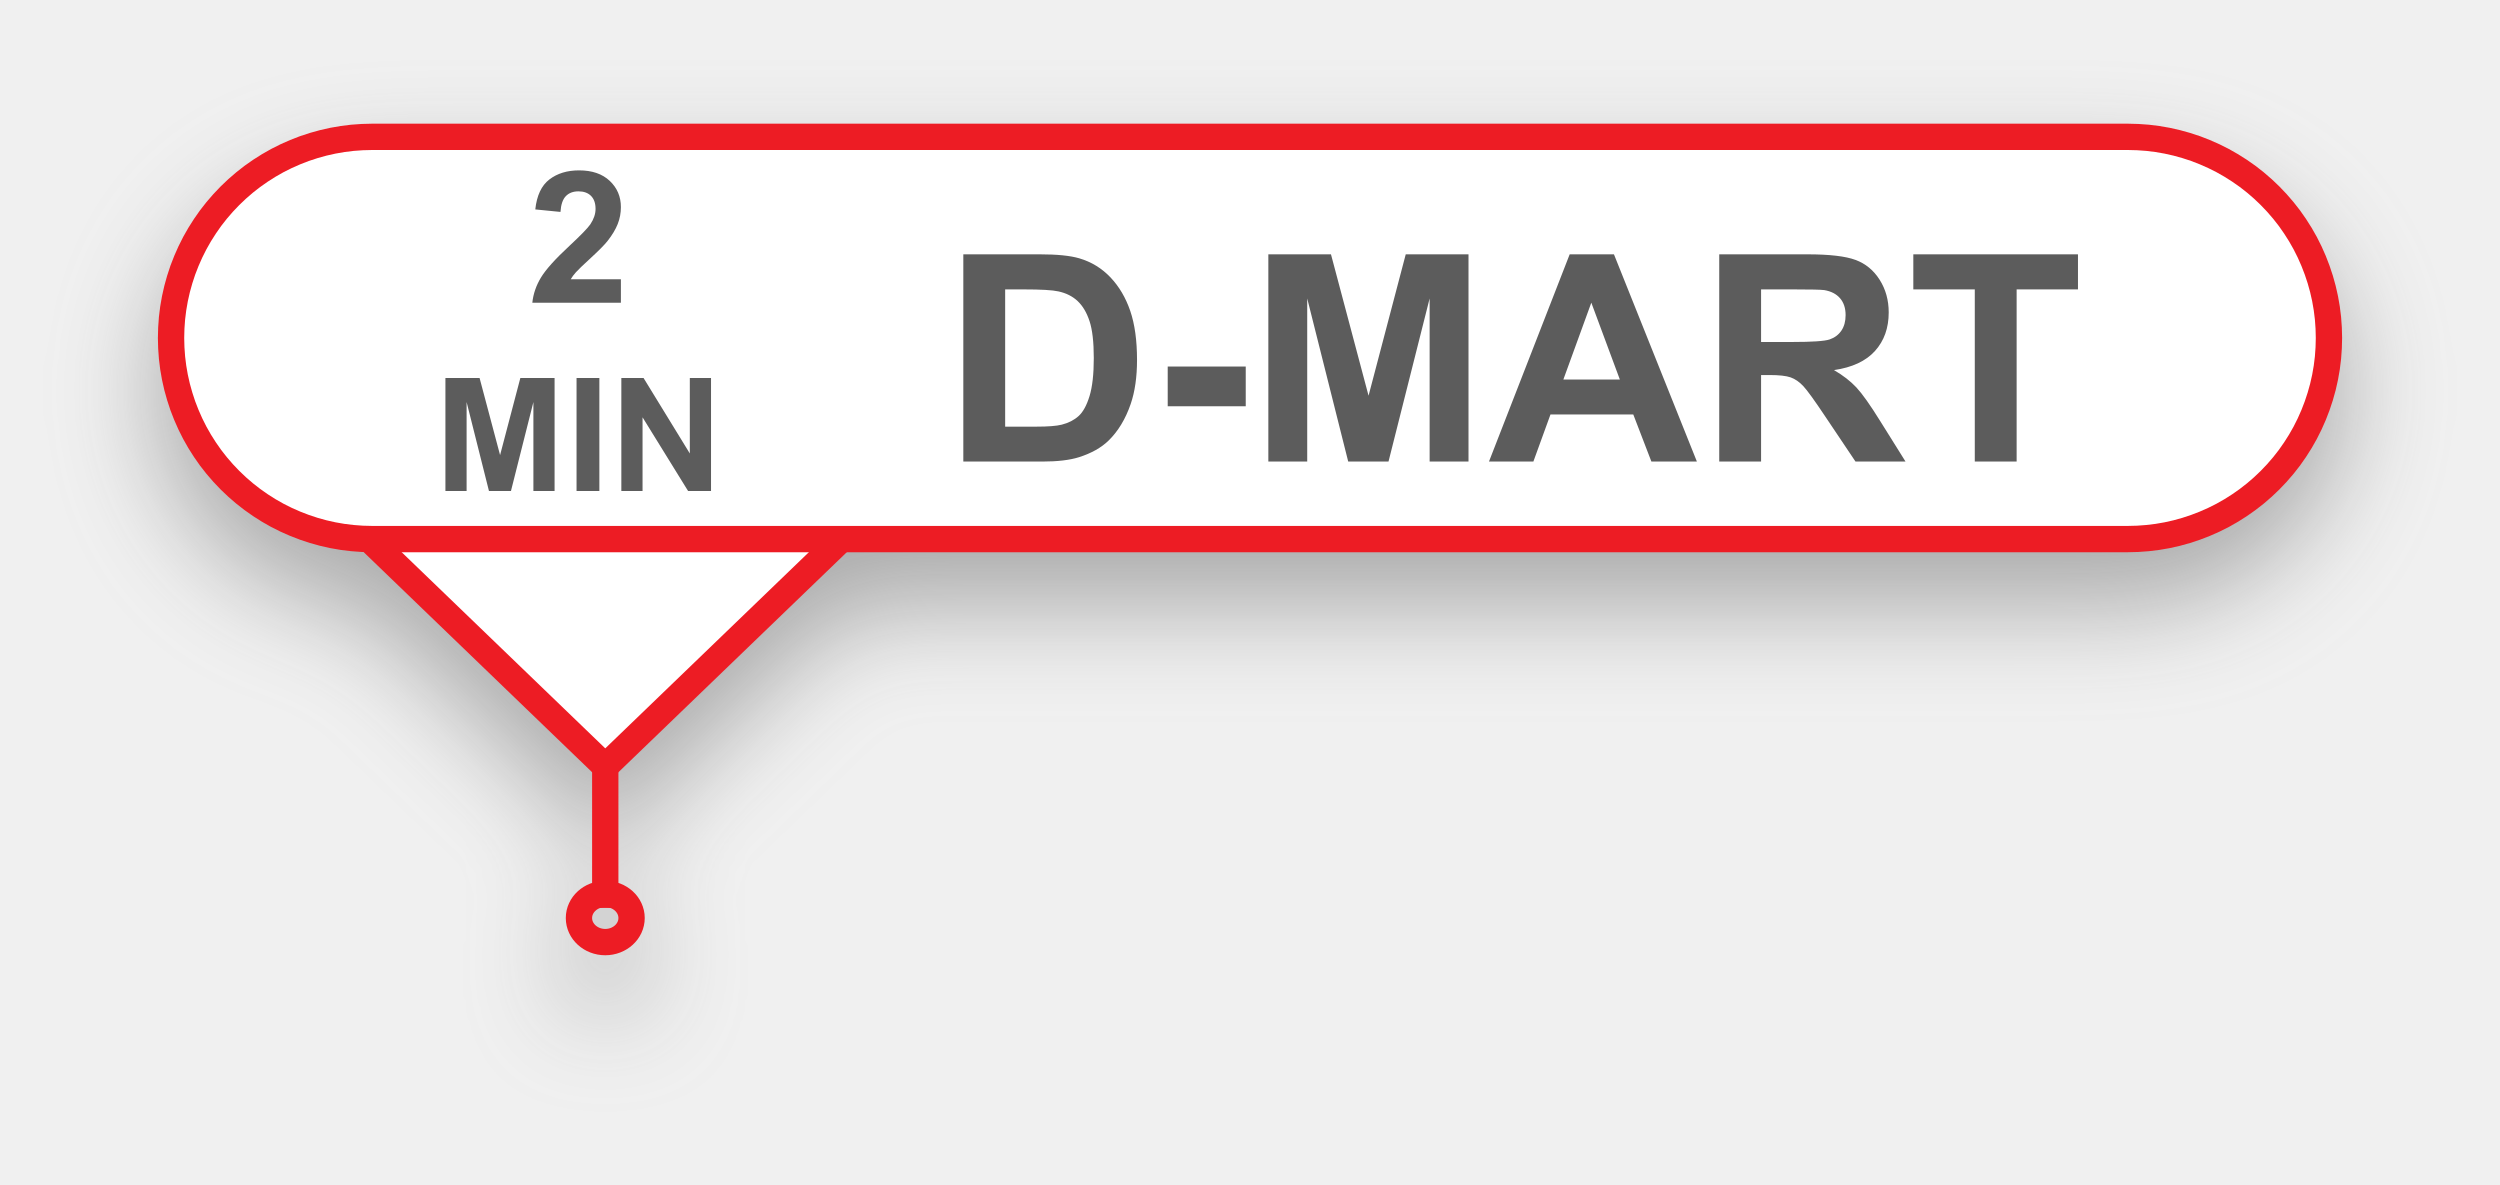
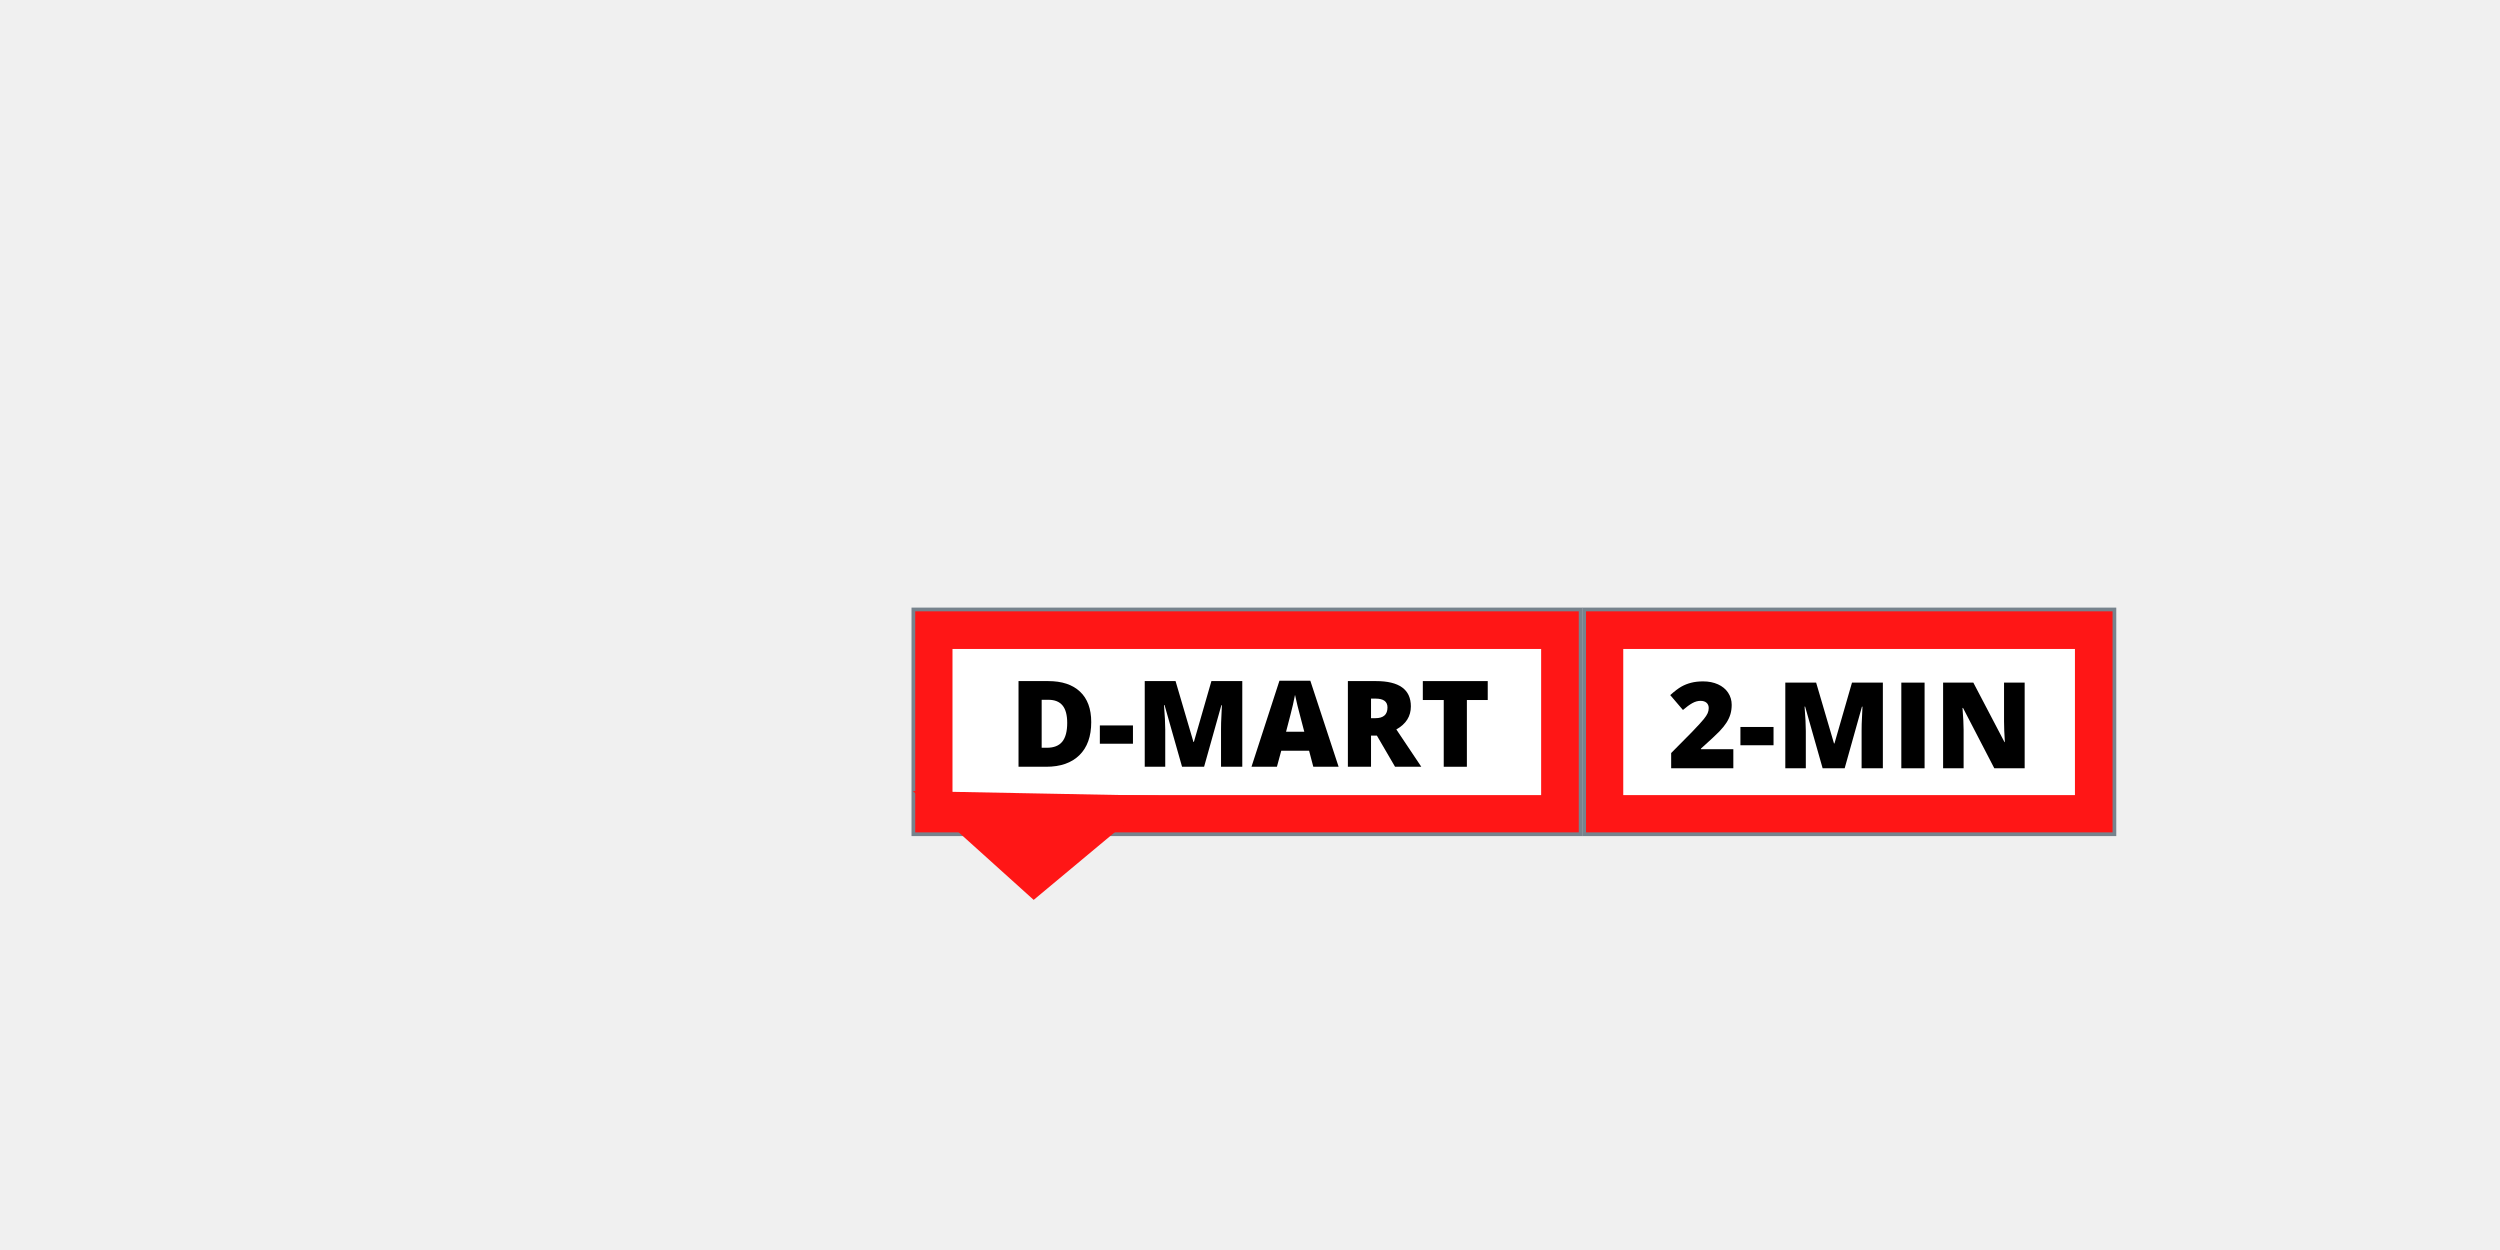
- <svg xmlns="http://www.w3.org/2000/svg" xmlns:xlink="http://www.w3.org/1999/xlink" width="95px" height="45px" viewBox="0 0 95 45" version="1.1">
+ <svg xmlns="http://www.w3.org/2000/svg" width="3750" viewBox="0 0 3750 1875" height="1875" version="1.0">
  <defs>
-     <filter filterUnits="userSpaceOnUse" color-interpolation-filters="sRGB" id="filter_1">
-       <feFlood flood-opacity="0" result="BackgroundImageFix" />
-       <feColorMatrix in="SourceAlpha" type="matrix" values="0 0 0 0 0 0 0 0 0 0 0 0 0 0 0 0 0 0 127 0" />
-       <feOffset dx="0" dy="2" />
-       <feGaussianBlur stdDeviation="2" />
-       <feColorMatrix type="matrix" values="0 0 0 0 0.392 0 0 0 0 0.392 0 0 0 0 0.392 0 0 0 0.498 0" />
-       <feBlend mode="normal" in2="BackgroundImageFix" result="effect0_dropShadow" />
-       <feBlend mode="normal" in="SourceGraphic" in2="effect0_dropShadow" result="shape" />
-     </filter>
-     <path d="M7.141 0.7L73.859 0.7Q74.034 0.7 74.209 0.709Q74.384 0.717 74.559 0.734Q74.733 0.752 74.906 0.777Q75.08 0.803 75.252 0.837Q75.424 0.871 75.594 0.914Q75.764 0.957 75.932 1.008Q76.099 1.058 76.264 1.117Q76.43 1.177 76.591 1.244Q76.753 1.311 76.912 1.386Q77.07 1.461 77.225 1.543Q77.38 1.626 77.53 1.716Q77.68 1.806 77.826 1.904Q77.972 2.001 78.113 2.105Q78.254 2.21 78.389 2.321Q78.525 2.432 78.654 2.55Q78.784 2.668 78.908 2.792Q79.032 2.916 79.15 3.046Q79.268 3.175 79.379 3.311Q79.49 3.446 79.595 3.587Q79.699 3.728 79.796 3.874Q79.894 4.02 79.984 4.17Q80.074 4.32 80.157 4.475Q80.239 4.63 80.314 4.788Q80.389 4.947 80.456 5.109Q80.523 5.27 80.582 5.436Q80.642 5.601 80.692 5.768Q80.743 5.936 80.786 6.106Q80.829 6.276 80.863 6.448Q80.897 6.62 80.923 6.794Q80.948 6.967 80.966 7.141Q80.983 7.316 80.991 7.491Q81 7.666 81 7.841L81 7.843Q81 8.019 80.991 8.194Q80.983 8.369 80.966 8.543Q80.948 8.718 80.923 8.891Q80.897 9.065 80.863 9.237Q80.829 9.409 80.786 9.579Q80.743 9.749 80.692 9.916Q80.642 10.084 80.582 10.249Q80.523 10.414 80.456 10.576Q80.389 10.738 80.314 10.897Q80.239 11.055 80.157 11.21Q80.074 11.364 79.984 11.515Q79.894 11.665 79.796 11.811Q79.699 11.957 79.595 12.098Q79.49 12.238 79.379 12.374Q79.268 12.509 79.15 12.639Q79.032 12.769 78.908 12.893Q78.784 13.017 78.654 13.135Q78.525 13.253 78.389 13.364Q78.254 13.475 78.113 13.579Q77.972 13.684 77.826 13.781Q77.68 13.879 77.53 13.969Q77.38 14.059 77.225 14.142Q77.07 14.224 76.912 14.299Q76.754 14.374 76.591 14.441Q76.43 14.508 76.264 14.567Q76.099 14.626 75.932 14.677Q75.764 14.728 75.594 14.771Q75.424 14.813 75.252 14.848Q75.08 14.882 74.906 14.908Q74.733 14.933 74.559 14.95Q74.384 14.968 74.209 14.976Q74.034 14.985 73.859 14.985L7.141 14.985Q6.966 14.985 6.791 14.976Q6.616 14.968 6.441 14.95Q6.267 14.933 6.094 14.908Q5.92 14.882 5.748 14.848Q5.576 14.813 5.406 14.771Q5.236 14.728 5.068 14.677Q4.901 14.626 4.736 14.567Q4.57 14.508 4.409 14.441Q4.247 14.374 4.088 14.299Q3.93 14.224 3.775 14.142Q3.62 14.059 3.47 13.969Q3.32 13.879 3.174 13.781Q3.028 13.684 2.887 13.579Q2.746 13.475 2.611 13.364Q2.475 13.253 2.346 13.135Q2.216 13.017 2.092 12.893Q1.968 12.769 1.85 12.639Q1.732 12.509 1.621 12.374Q1.51 12.238 1.405 12.098Q1.301 11.957 1.204 11.811Q1.106 11.665 1.016 11.515Q0.926 11.364 0.843 11.21Q0.761 11.055 0.686 10.897Q0.611 10.738 0.544 10.576Q0.477 10.414 0.417 10.249Q0.358 10.084 0.308 9.916Q0.257 9.749 0.214 9.579Q0.171 9.409 0.137 9.237Q0.103 9.065 0.077 8.891Q0.052 8.718 0.034 8.543Q0.017 8.369 0.009 8.194Q0 8.019 0 7.843L0 7.841Q0 7.666 0.009 7.491Q0.017 7.316 0.034 7.141Q0.052 6.967 0.077 6.794Q0.103 6.62 0.137 6.448Q0.171 6.276 0.214 6.106Q0.257 5.936 0.308 5.768Q0.358 5.601 0.417 5.436Q0.477 5.27 0.544 5.109Q0.611 4.947 0.686 4.788Q0.761 4.63 0.843 4.475Q0.926 4.32 1.016 4.17Q1.106 4.02 1.204 3.874Q1.301 3.728 1.405 3.587Q1.51 3.446 1.621 3.311Q1.732 3.175 1.85 3.046Q1.968 2.916 2.092 2.792Q2.216 2.668 2.346 2.55Q2.475 2.432 2.611 2.321Q2.746 2.21 2.887 2.105Q3.028 2.001 3.174 1.904Q3.32 1.806 3.47 1.716Q3.62 1.626 3.775 1.543Q3.93 1.461 4.088 1.386Q4.247 1.311 4.409 1.244Q4.57 1.177 4.736 1.117Q4.901 1.058 5.068 1.008Q5.236 0.957 5.406 0.914Q5.576 0.871 5.748 0.837Q5.92 0.803 6.094 0.777Q6.267 0.752 6.441 0.734Q6.616 0.717 6.791 0.709Q6.966 0.7 7.141 0.7L7.141 0.7Z" id="path_1" />
+     <clipPath id="a">
+       <path d="M 1369 1186 L 1738 1186 L 1738 1350 L 1369 1350 Z M 1369 1186" />
+     </clipPath>
+     <clipPath id="b">
+       <path d="M 1366.062 1346.32 L 1369.121 1186.598 L 1738.055 1193.66 L 1734.996 1353.379 Z M 1366.062 1346.32" />
+     </clipPath>
+     <clipPath id="c">
+       <path d="M 1366.062 1346.32 L 1369.121 1186.598 L 1738.055 1193.66 L 1734.996 1353.379 Z M 1366.062 1346.32" />
+     </clipPath>
  </defs>
-   <g filter="url(#filter_1)">
-     <g id="1.-D-Mart" transform="translate(7 5)">
-       <path d="M16 24.132L6.5 14.979L25.5 14.979L16 24.132Z" id="Triangle" fill="#FFFFFF" fill-rule="evenodd" stroke="#ED1C24" stroke-width="1" />
-       <g id="Rectangle">
-         <use xlink:href="#path_1" fill="none" stroke="#ED1C24" stroke-width="2" />
-         <use stroke="none" fill="#FFFFFF" xlink:href="#path_1" fill-rule="evenodd" />
+   <path fill="#FF1616" d="M 1370.055 914.195 L 2370.949 914.195 L 2370.949 1251.352 L 1370.055 1251.352 L 1370.055 914.195" />
+   <path fill="#77838D" d="M 1370.055 1254.148 L 1367.262 1254.148 L 1367.262 911.398 L 2373.746 911.398 L 2373.746 1254.148 L 1370.055 1254.148 M 1372.852 916.988 L 1372.852 1248.559 L 2368.156 1248.559 L 2368.156 916.988 L 1372.852 916.988" />
+   <path fill="#FFF" d="M 1428.742 973.453 L 2311.707 973.453 L 2311.707 1192.652 L 1428.742 1192.652 L 1428.742 973.453" />
+   <path fill="#FF1616" d="M 2376.227 914.195 L 3171.629 914.195 L 3171.629 1251.352 L 2376.227 1251.352 L 2376.227 914.195" />
+   <path fill="#77838D" d="M 2376.227 1254.148 L 2373.434 1254.148 L 2373.434 911.398 L 3174.422 911.398 L 3174.422 1254.148 L 2376.227 1254.148 M 2379.02 916.988 L 2379.02 1248.559 L 3168.832 1248.559 L 3168.832 916.988 L 2379.02 916.988" />
+   <path fill="#FFF" d="M 2434.887 973.453 L 3112.406 973.453 L 3112.406 1192.652 L 2434.887 1192.652 L 2434.887 973.453" />
+   <g clip-path="url(#a)">
+     <g clip-path="url(#b)">
+       <g clip-path="url(#c)">
+         <path fill="#FF1616" d="M 1550.523 1349.848 L 1737.789 1193.652 L 1369.387 1186.605 Z M 1550.523 1349.848" />
      </g>
-       <g id="D-MART" fill="#000000" fill-opacity="0.639" transform="translate(26 2.080505)">
-         <path d="M6.512 2.584L3.606 2.584L3.606 10.459L6.598 10.459Q7.479 10.459 8.005 10.292Q8.709 10.066 9.123 9.664Q9.67 9.132 9.966 8.272Q10.207 7.569 10.207 6.597Q10.207 5.49 9.95 4.736Q9.692 3.981 9.198 3.46Q8.704 2.939 8.011 2.735Q7.495 2.584 6.512 2.584ZM15.197 10.459L15.197 2.584L17.577 2.584L19.005 7.956L20.418 2.584L22.803 2.584L22.803 10.459L21.326 10.459L21.326 4.26L19.763 10.459L18.232 10.459L16.674 4.26L16.674 10.459L15.197 10.459ZM29.753 10.459L31.482 10.459L28.33 2.584L26.648 2.584L23.581 10.459L25.268 10.459L25.918 8.67L29.065 8.67L29.753 10.459ZM32.331 10.459L32.331 2.584L35.677 2.584Q36.94 2.584 37.511 2.797Q38.084 3.009 38.427 3.551Q38.771 4.094 38.771 4.792Q38.771 5.678 38.25 6.256Q37.729 6.833 36.692 6.983Q37.208 7.284 37.544 7.644Q37.879 8.004 38.449 8.922L39.41 10.459L37.509 10.459L36.359 8.745Q35.747 7.827 35.522 7.588Q35.296 7.349 35.044 7.26Q34.791 7.171 34.243 7.171L33.921 7.171L33.921 10.459L32.331 10.459ZM42.042 3.917L42.042 10.459L43.632 10.459L43.632 3.917L45.963 3.917L45.963 2.584L39.706 2.584L39.706 3.917L42.042 3.917ZM5.196 9.132L5.196 3.917L5.911 3.917Q6.883 3.917 7.216 3.992Q7.662 4.088 7.952 4.362Q8.242 4.636 8.403 5.125Q8.564 5.614 8.564 6.527Q8.564 7.44 8.403 7.969Q8.242 8.498 7.987 8.729Q7.731 8.96 7.345 9.057Q7.049 9.132 6.383 9.132L5.196 9.132ZM33.921 5.915L35.097 5.915Q36.241 5.915 36.526 5.818Q36.81 5.721 36.972 5.485Q37.133 5.249 37.133 4.894Q37.133 4.497 36.921 4.252Q36.709 4.008 36.322 3.943Q36.128 3.917 35.162 3.917L33.921 3.917L33.921 5.915ZM27.47 4.421L28.555 7.343L26.407 7.343L27.47 4.421ZM11.373 6.849L11.373 8.358L14.338 8.358L14.338 6.849L11.373 6.849Z" />
+     </g>
+   </g>
+   <g>
+     <g>
+       <g>
+         <path d="M 98.609 0 L 5.359 0 L 5.359 -22.859 L 36.734 -54.578 C 45.703 -63.953 51.562 -70.352 54.312 -73.781 C 57.07 -77.207 58.992 -80.148 60.078 -82.609 C 61.16 -85.078 61.703 -87.66 61.703 -90.359 C 61.703 -93.691 60.617 -96.32 58.453 -98.25 C 56.285 -100.188 53.238 -101.156 49.312 -101.156 C 45.27 -101.156 41.18 -100 37.047 -97.688 C 32.91 -95.375 28.238 -91.961 23.031 -87.453 L 3.953 -109.781 C 10.578 -115.695 16.145 -119.926 20.656 -122.469 C 25.164 -125.02 30.07 -126.969 35.375 -128.312 C 40.676 -129.664 46.641 -130.344 53.266 -130.344 C 61.586 -130.344 69.016 -128.875 75.547 -125.938 C 82.078 -123.008 87.145 -118.836 90.75 -113.422 C 94.352 -108.004 96.156 -101.926 96.156 -95.188 C 96.156 -90.145 95.523 -85.484 94.266 -81.203 C 93.004 -76.93 91.055 -72.727 88.422 -68.594 C 85.785 -64.469 82.285 -60.117 77.922 -55.547 C 73.555 -50.973 64.254 -42.301 50.016 -29.531 L 50.016 -28.656 L 98.609 -28.656 Z M 98.609 0" transform="translate(2501.389 1152.426)" />
      </g>
-       <g id="2-MIN" transform="translate(7 0)">
-         <g id="2" fill="#000000" fill-opacity="0.639">
-           <path d="M9.594 5.613L9.594 6.505L6.228 6.505Q6.282 6 6.556 5.547Q6.829 5.094 7.636 4.345Q8.285 3.74 8.432 3.525Q8.631 3.228 8.631 2.937Q8.631 2.616 8.458 2.443Q8.285 2.271 7.981 2.271Q7.68 2.271 7.503 2.452Q7.325 2.633 7.298 3.053L6.341 2.958Q6.426 2.165 6.877 1.819Q7.328 1.474 8.005 1.474Q8.747 1.474 9.171 1.874Q9.594 2.274 9.594 2.869Q9.594 3.207 9.473 3.513Q9.352 3.819 9.089 4.154Q8.914 4.376 8.46 4.793Q8.005 5.21 7.884 5.347Q7.762 5.483 7.687 5.613L9.594 5.613Z" />
-         </g>
-         <g id="MIN" fill="#000000" fill-opacity="0.639">
-           <path d="M2.926 13.659L2.926 9.364L4.224 9.364L5.003 12.294L5.773 9.364L7.074 9.364L7.074 13.659L6.269 13.659L6.269 10.278L5.416 13.659L4.581 13.659L3.731 10.278L3.731 13.659L2.926 13.659ZM7.909 13.659L7.909 9.364L8.776 9.364L8.776 13.659L7.909 13.659ZM9.611 9.364L9.611 13.659L10.417 13.659L10.417 10.858L12.148 13.659L13.019 13.659L13.019 9.364L12.213 9.364L12.213 12.232L10.455 9.364L9.611 9.364Z" />
-         </g>
+     </g>
+     <g>
+       <g>
+         <path d="M 3.781 -34.547 L 3.781 -61.969 L 53.438 -61.969 L 53.438 -34.547 Z M 3.781 -34.547" transform="translate(2606.858 1152.426)" />
      </g>
-       <path d="M15 29.885C15 29.379 15.448 28.97 16 28.97C16.552 28.97 17 29.379 17 29.885C17 30.39 16.552 30.8 16 30.8C15.448 30.8 15 30.39 15 29.885Z" id="Ellipse" fill="#D3D3D3" fill-rule="evenodd" stroke="#ED1C24" stroke-width="1" />
-       <path d="M16 29L16 24.131" id="Line" fill="none" fill-rule="evenodd" stroke="#ED1C24" stroke-width="1" stroke-linecap="square" />
+     </g>
+     <g>
+       <g>
+         <path d="M 69.875 0 L 43.594 -92.547 L 42.797 -92.547 C 44.035 -76.785 44.656 -64.539 44.656 -55.812 L 44.656 0 L 13.891 0 L 13.891 -128.5 L 60.125 -128.5 L 86.922 -37.266 L 87.625 -37.266 L 113.906 -128.5 L 160.219 -128.5 L 160.219 0 L 128.328 0 L 128.328 -56.344 C 128.328 -59.27 128.367 -62.52 128.453 -66.094 C 128.535 -69.664 128.93 -78.426 129.641 -92.375 L 128.844 -92.375 L 102.922 0 Z M 69.875 0" transform="translate(2664.074 1152.426)" />
+       </g>
+     </g>
+     <g>
+       <g>
+         <path d="M 13.891 0 L 13.891 -128.5 L 48.781 -128.5 L 48.781 0 Z M 13.891 0" transform="translate(2838.098 1152.426)" />
+       </g>
+     </g>
+     <g>
+       <g>
+         <path d="M 136.234 0 L 90.703 0 L 43.766 -90.531 L 42.984 -90.531 C 44.098 -76.289 44.656 -65.422 44.656 -57.922 L 44.656 0 L 13.891 0 L 13.891 -128.5 L 59.234 -128.5 L 106 -39.203 L 106.531 -39.203 C 105.707 -52.148 105.297 -62.551 105.297 -70.406 L 105.297 -128.5 L 136.234 -128.5 Z M 136.234 0" transform="translate(2900.764 1152.426)" />
+       </g>
+     </g>
+   </g>
+   <g>
+     <g>
+       <g>
+         <path d="M 122.953 -66.969 C 122.953 -45.531 117.051 -29.008 105.25 -17.406 C 93.445 -5.801 76.848 0 55.453 0 L 13.891 0 L 13.891 -128.5 L 58.359 -128.5 C 78.984 -128.5 94.906 -123.223 106.125 -112.672 C 117.344 -102.129 122.953 -86.895 122.953 -66.969 Z M 86.922 -65.75 C 86.922 -77.52 84.594 -86.242 79.938 -91.922 C 75.281 -97.609 68.207 -100.453 58.719 -100.453 L 48.609 -100.453 L 48.609 -28.484 L 56.344 -28.484 C 66.883 -28.484 74.613 -31.539 79.531 -37.656 C 84.457 -43.781 86.922 -53.145 86.922 -65.75 Z M 86.922 -65.75" transform="translate(1513.894 1150.134)" />
+       </g>
+     </g>
+     <g>
+       <g>
+         <path d="M 3.781 -34.547 L 3.781 -61.969 L 53.438 -61.969 L 53.438 -34.547 Z M 3.781 -34.547" transform="translate(1645.993 1150.134)" />
+       </g>
+     </g>
+     <g>
+       <g>
+         <path d="M 69.875 0 L 43.594 -92.547 L 42.797 -92.547 C 44.035 -76.785 44.656 -64.539 44.656 -55.812 L 44.656 0 L 13.891 0 L 13.891 -128.5 L 60.125 -128.5 L 86.922 -37.266 L 87.625 -37.266 L 113.906 -128.5 L 160.219 -128.5 L 160.219 0 L 128.328 0 L 128.328 -56.344 C 128.328 -59.27 128.367 -62.52 128.453 -66.094 C 128.535 -69.664 128.93 -78.426 129.641 -92.375 L 128.844 -92.375 L 102.922 0 Z M 69.875 0" transform="translate(1703.21 1150.134)" />
+       </g>
+     </g>
+     <g>
+       <g>
+         <path d="M 92.719 0 L 86.391 -24.078 L 44.656 -24.078 L 38.141 0 L 0 0 L 41.922 -129.031 L 88.25 -129.031 L 130.688 0 Z M 79.188 -52.562 L 73.656 -73.656 C 72.363 -78.344 70.797 -84.406 68.953 -91.844 C 67.109 -99.289 65.891 -104.625 65.297 -107.844 C 64.773 -104.852 63.738 -99.93 62.188 -93.078 C 60.633 -86.223 57.191 -72.719 51.859 -52.562 Z M 79.188 -52.562" transform="translate(1877.234 1150.134)" />
+       </g>
+     </g>
+     <g>
+       <g>
+         <path d="M 48.609 -46.766 L 48.609 0 L 13.891 0 L 13.891 -128.5 L 55.984 -128.5 C 90.91 -128.5 108.375 -115.844 108.375 -90.531 C 108.375 -75.645 101.109 -64.129 86.578 -55.984 L 124.016 0 L 84.641 0 L 57.391 -46.766 Z M 48.609 -72.859 L 55.109 -72.859 C 67.234 -72.859 73.297 -78.223 73.297 -88.953 C 73.297 -97.797 67.348 -102.219 55.453 -102.219 L 48.609 -102.219 Z M 48.609 -72.859" transform="translate(2007.927 1150.134)" />
+       </g>
+     </g>
+     <g>
+       <g>
+         <path d="M 70.578 0 L 35.859 0 L 35.859 -100.109 L 4.484 -100.109 L 4.484 -128.5 L 101.859 -128.5 L 101.859 -100.109 L 70.578 -100.109 Z M 70.578 0" transform="translate(2129.743 1150.134)" />
+       </g>
    </g>
  </g>
</svg>
